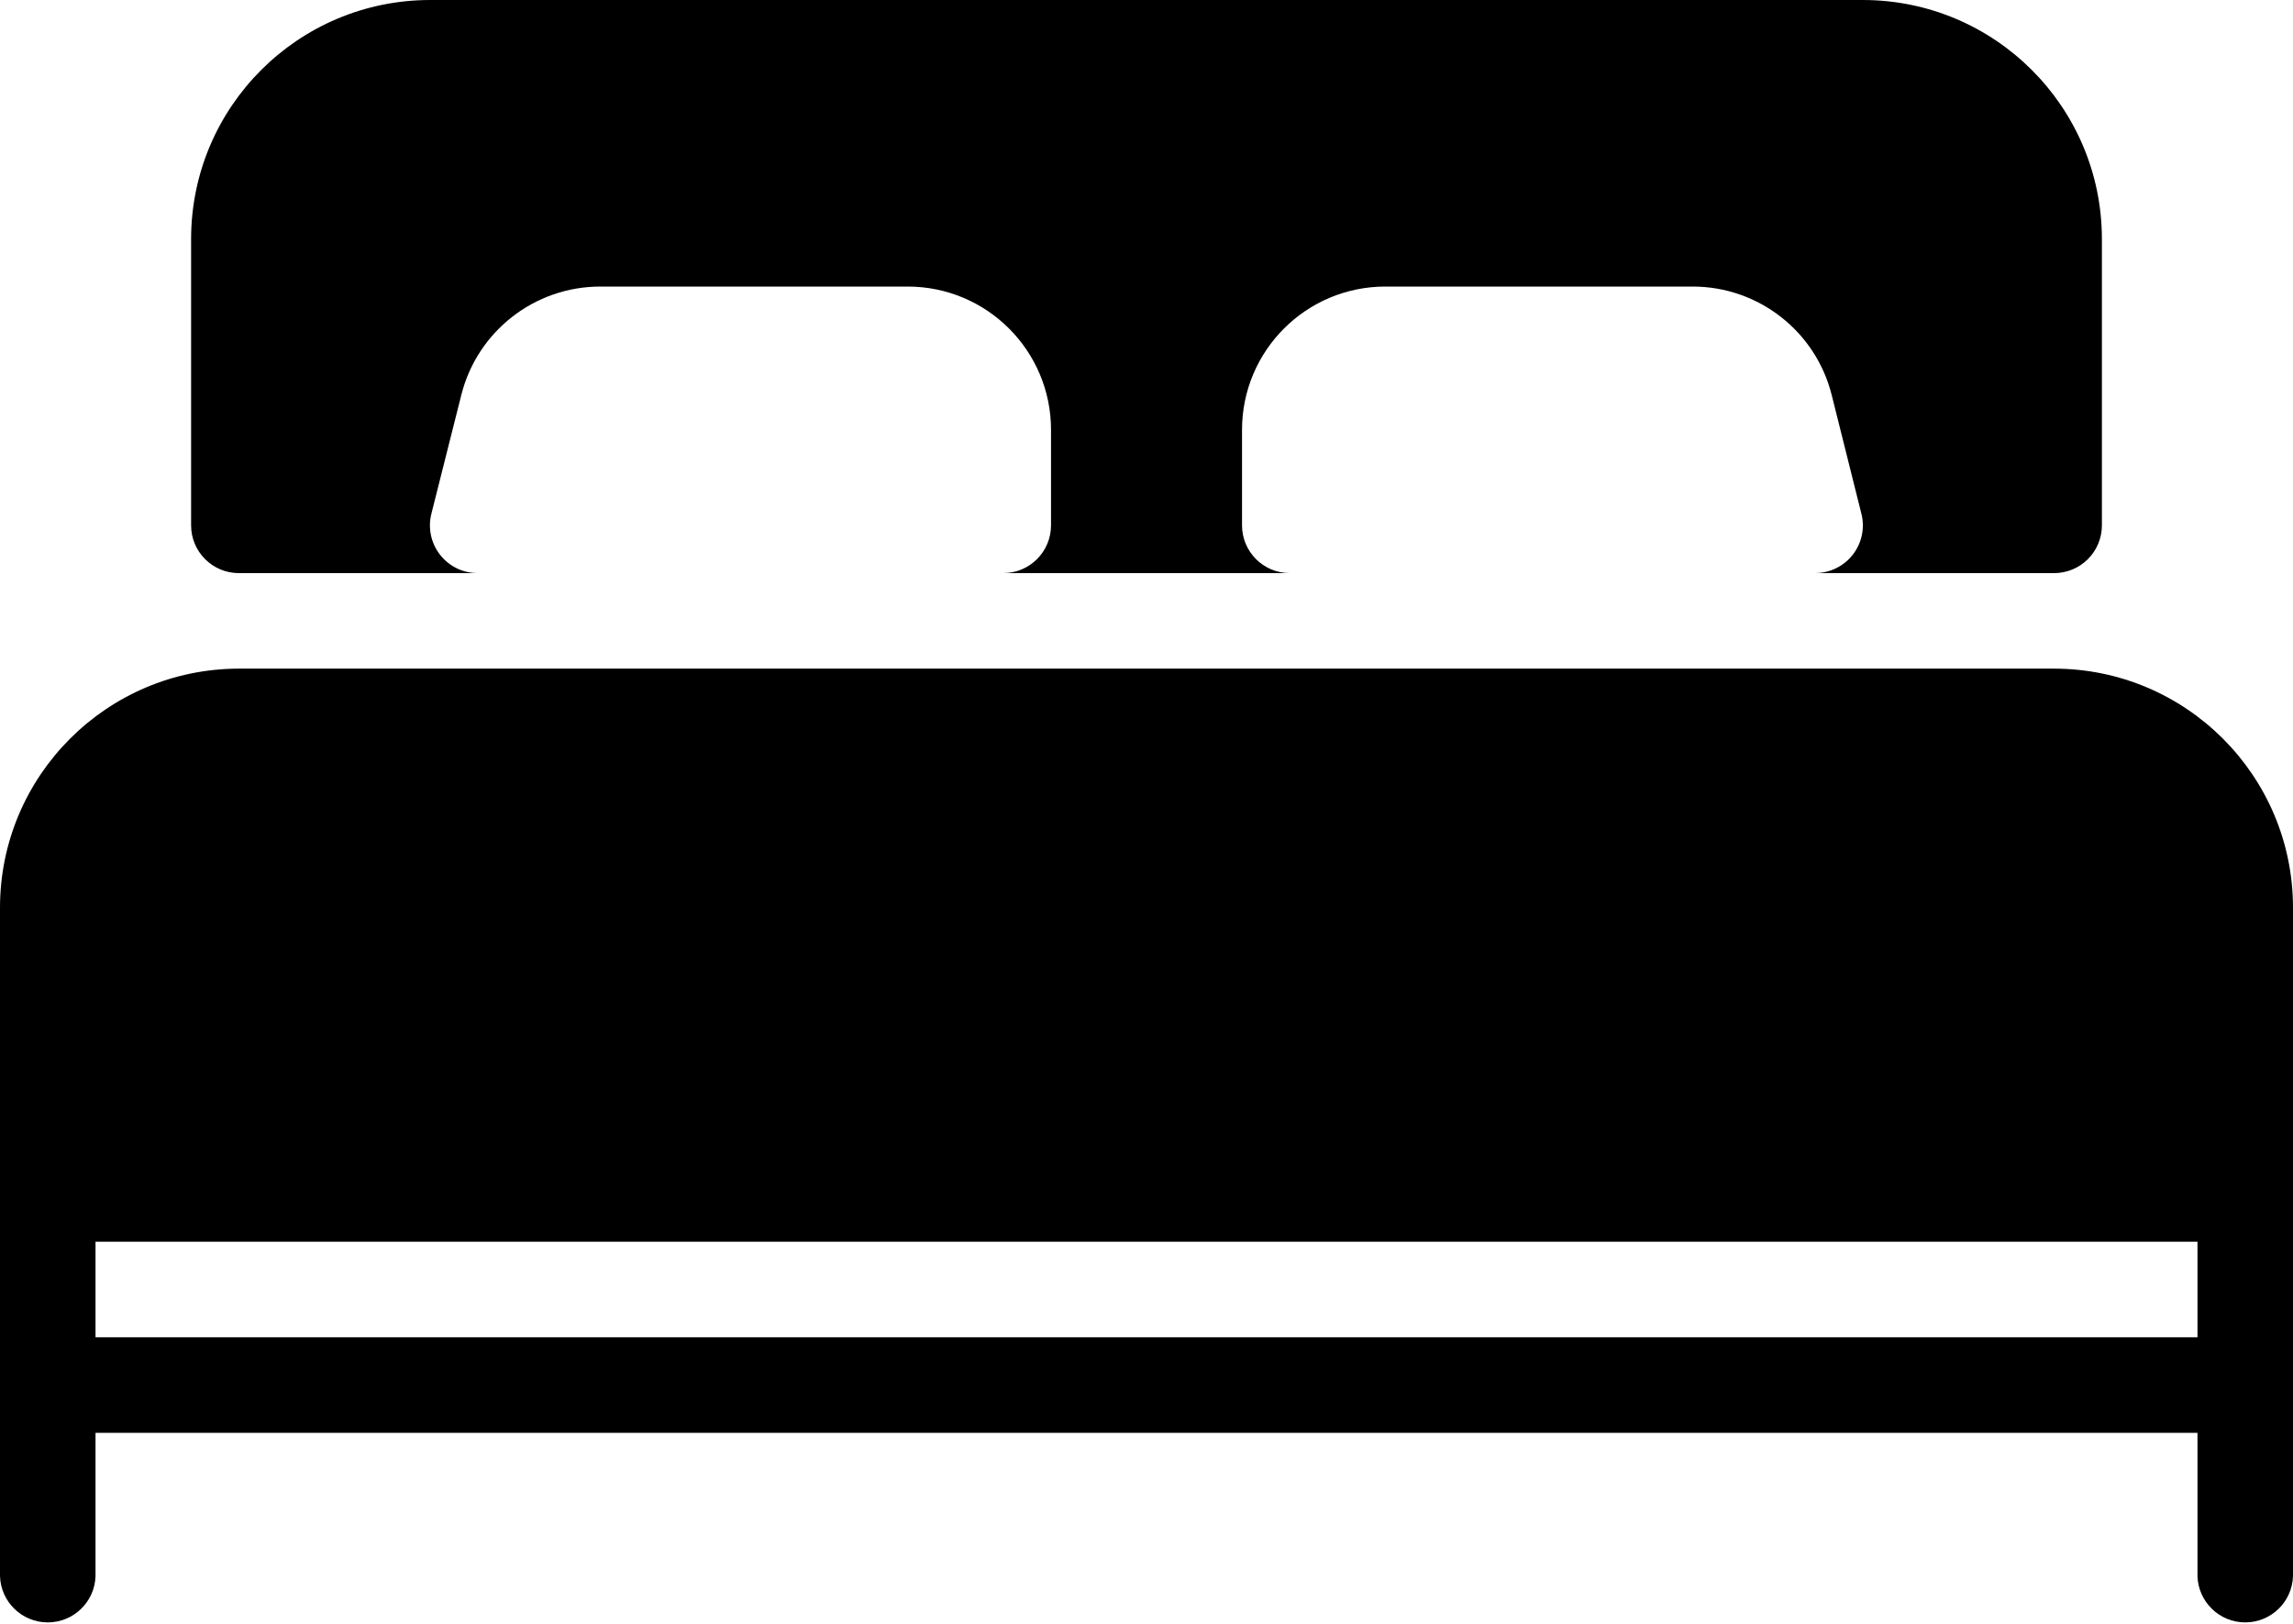
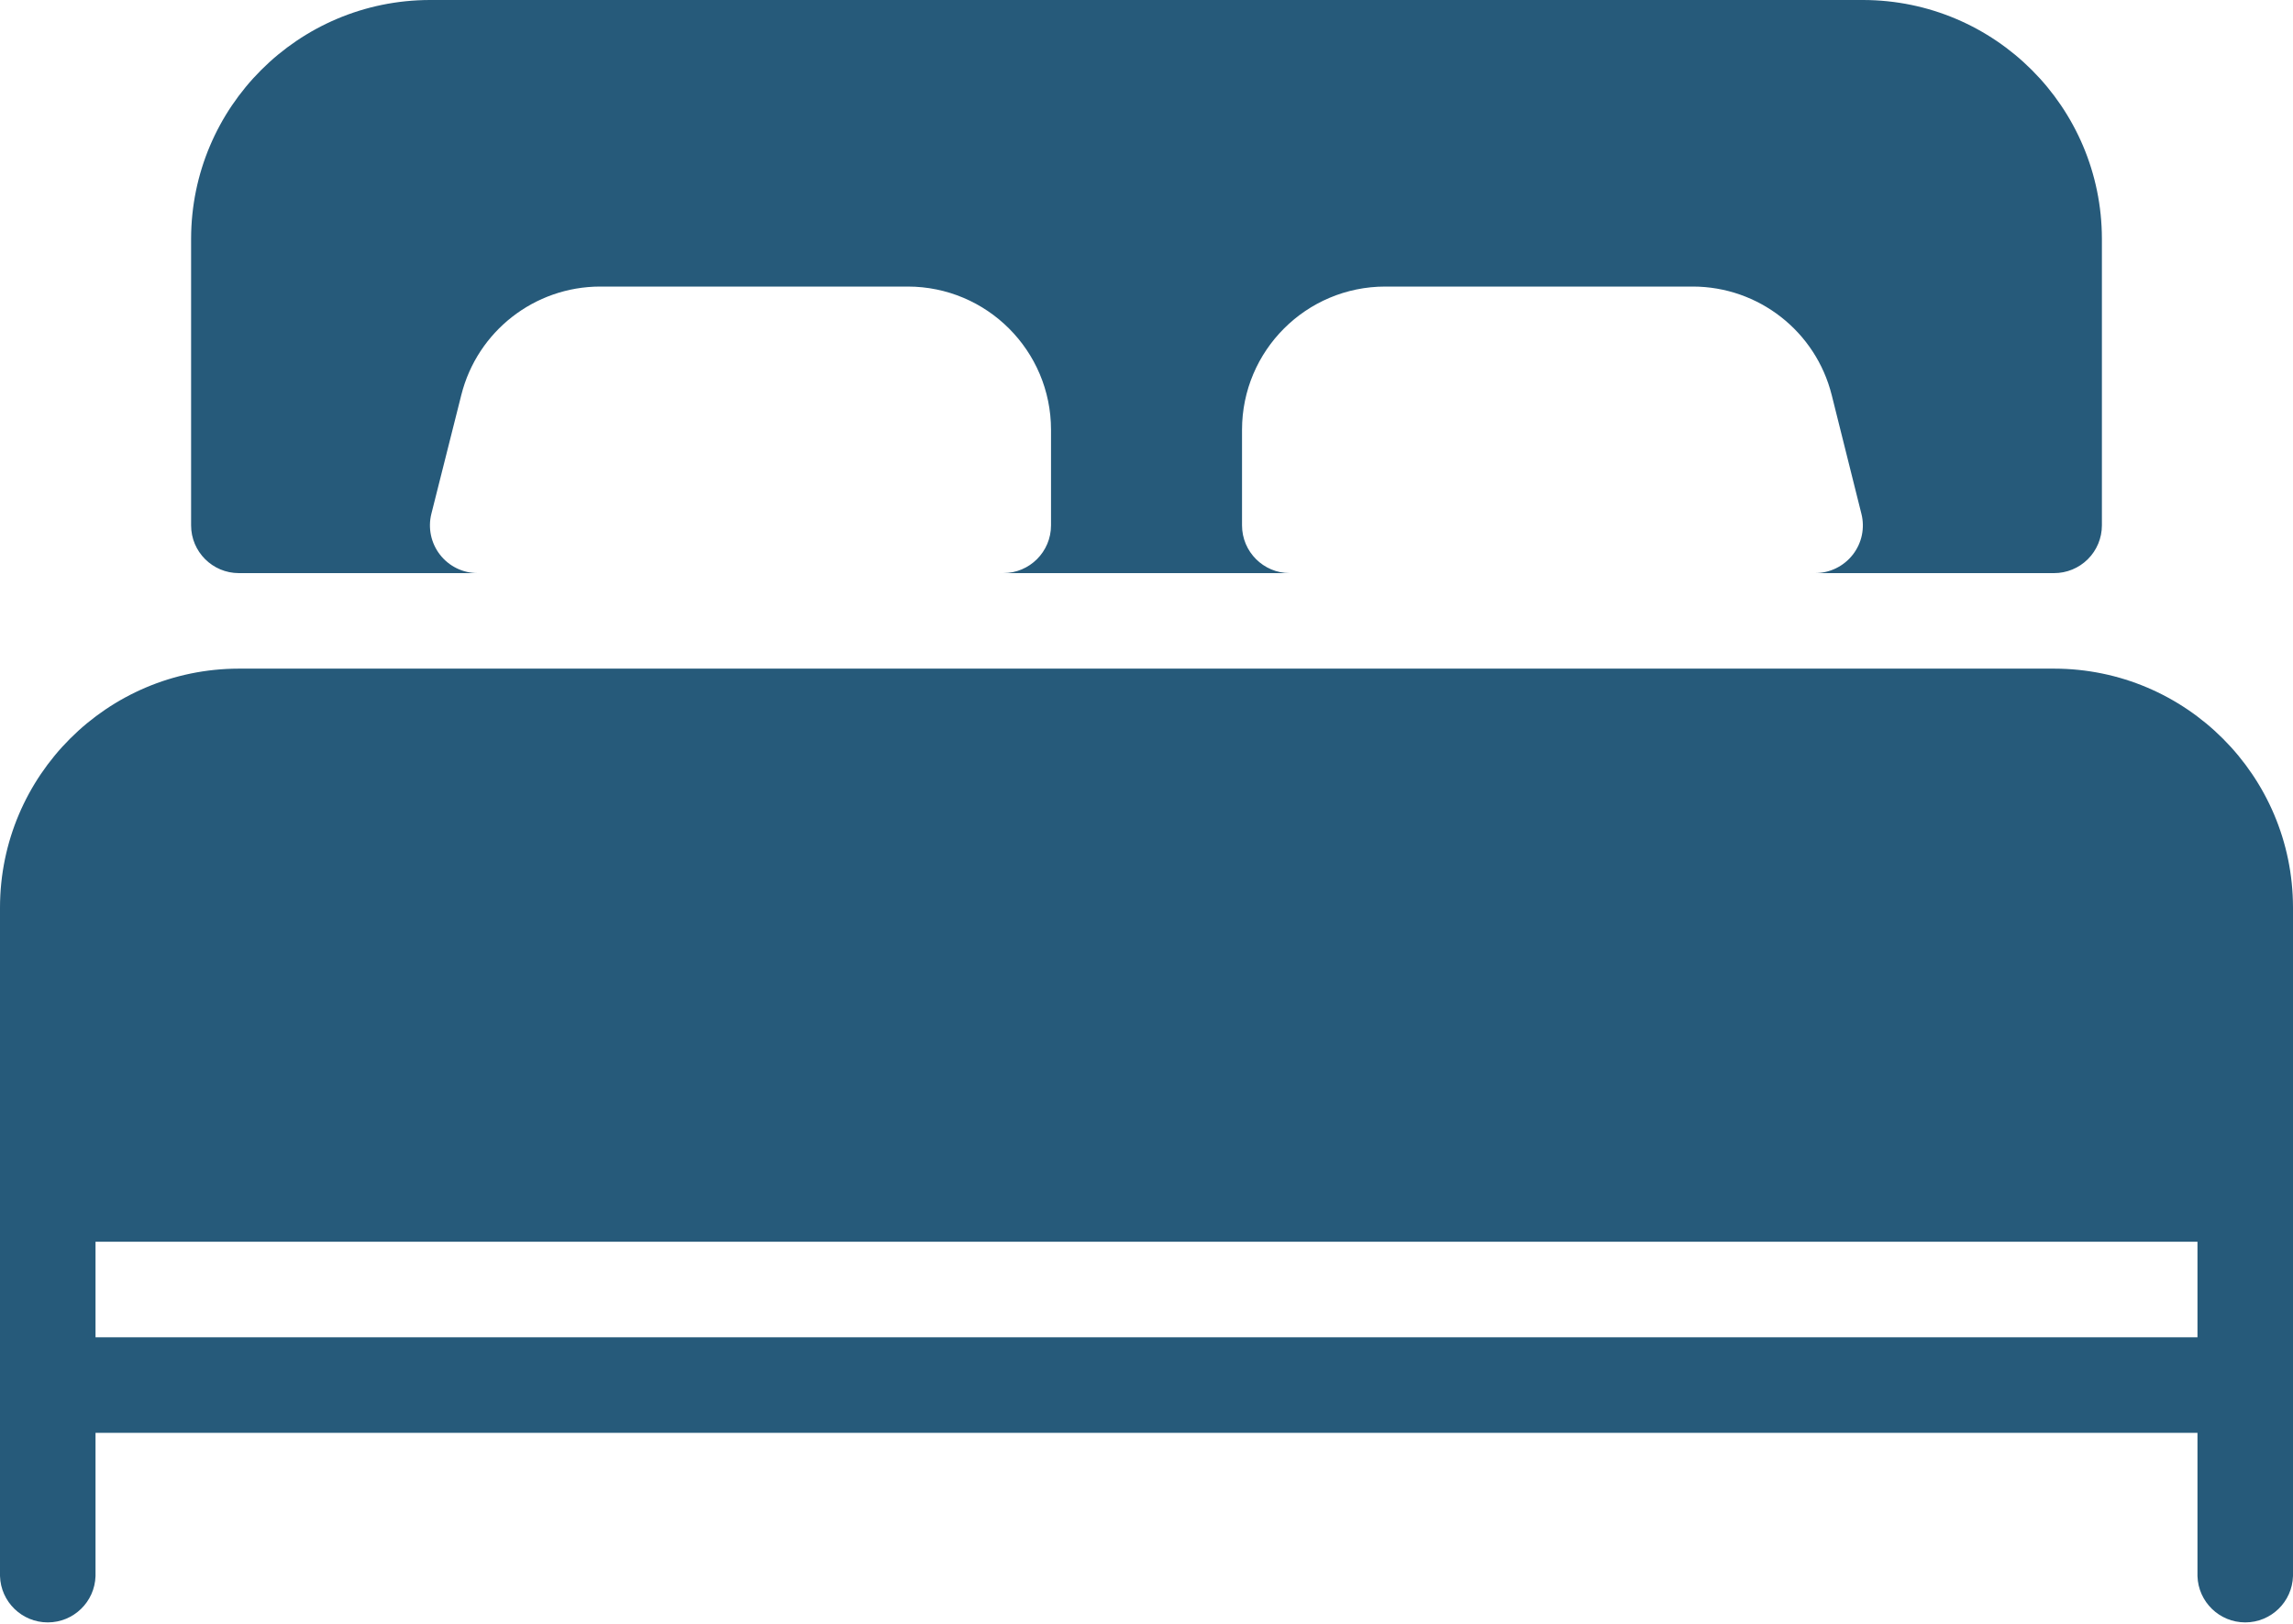
- <svg xmlns="http://www.w3.org/2000/svg" id="Layer_1" data-name="Layer 1" viewBox="0 0 512 362.67">
+ <svg xmlns="http://www.w3.org/2000/svg" id="Layer_1" data-name="Layer 1" viewBox="0 0 512 362.67" fill="#265a7a">
  <path d="M458.67,224H53.33A53.41,53.41,0,0,0,0,277.33V426.67a10.67,10.67,0,0,0,21.33,0v-32H490.67v32a10.67,10.67,0,0,0,21.33,0V277.33A53.41,53.41,0,0,0,458.67,224Zm32,149.33H21.33V352H490.67ZM53.33,202.67h53.34a10.66,10.66,0,0,1-10.35-13.25L103,162.9a32,32,0,0,1,31-24.23h68.68a32,32,0,0,1,32,32V192A10.67,10.67,0,0,1,224,202.67h64A10.67,10.67,0,0,1,277.33,192V170.67a32,32,0,0,1,32-32H378a32,32,0,0,1,31,24.23l6.63,26.52a10.59,10.59,0,0,1-1.94,9.15,10.7,10.7,0,0,1-8.41,4.1h53.34A10.67,10.67,0,0,0,469.33,192V128A53.4,53.4,0,0,0,416,74.67H96A53.4,53.4,0,0,0,42.67,128v64A10.67,10.67,0,0,0,53.33,202.67Z" transform="translate(0 -74.67)" />
</svg>
